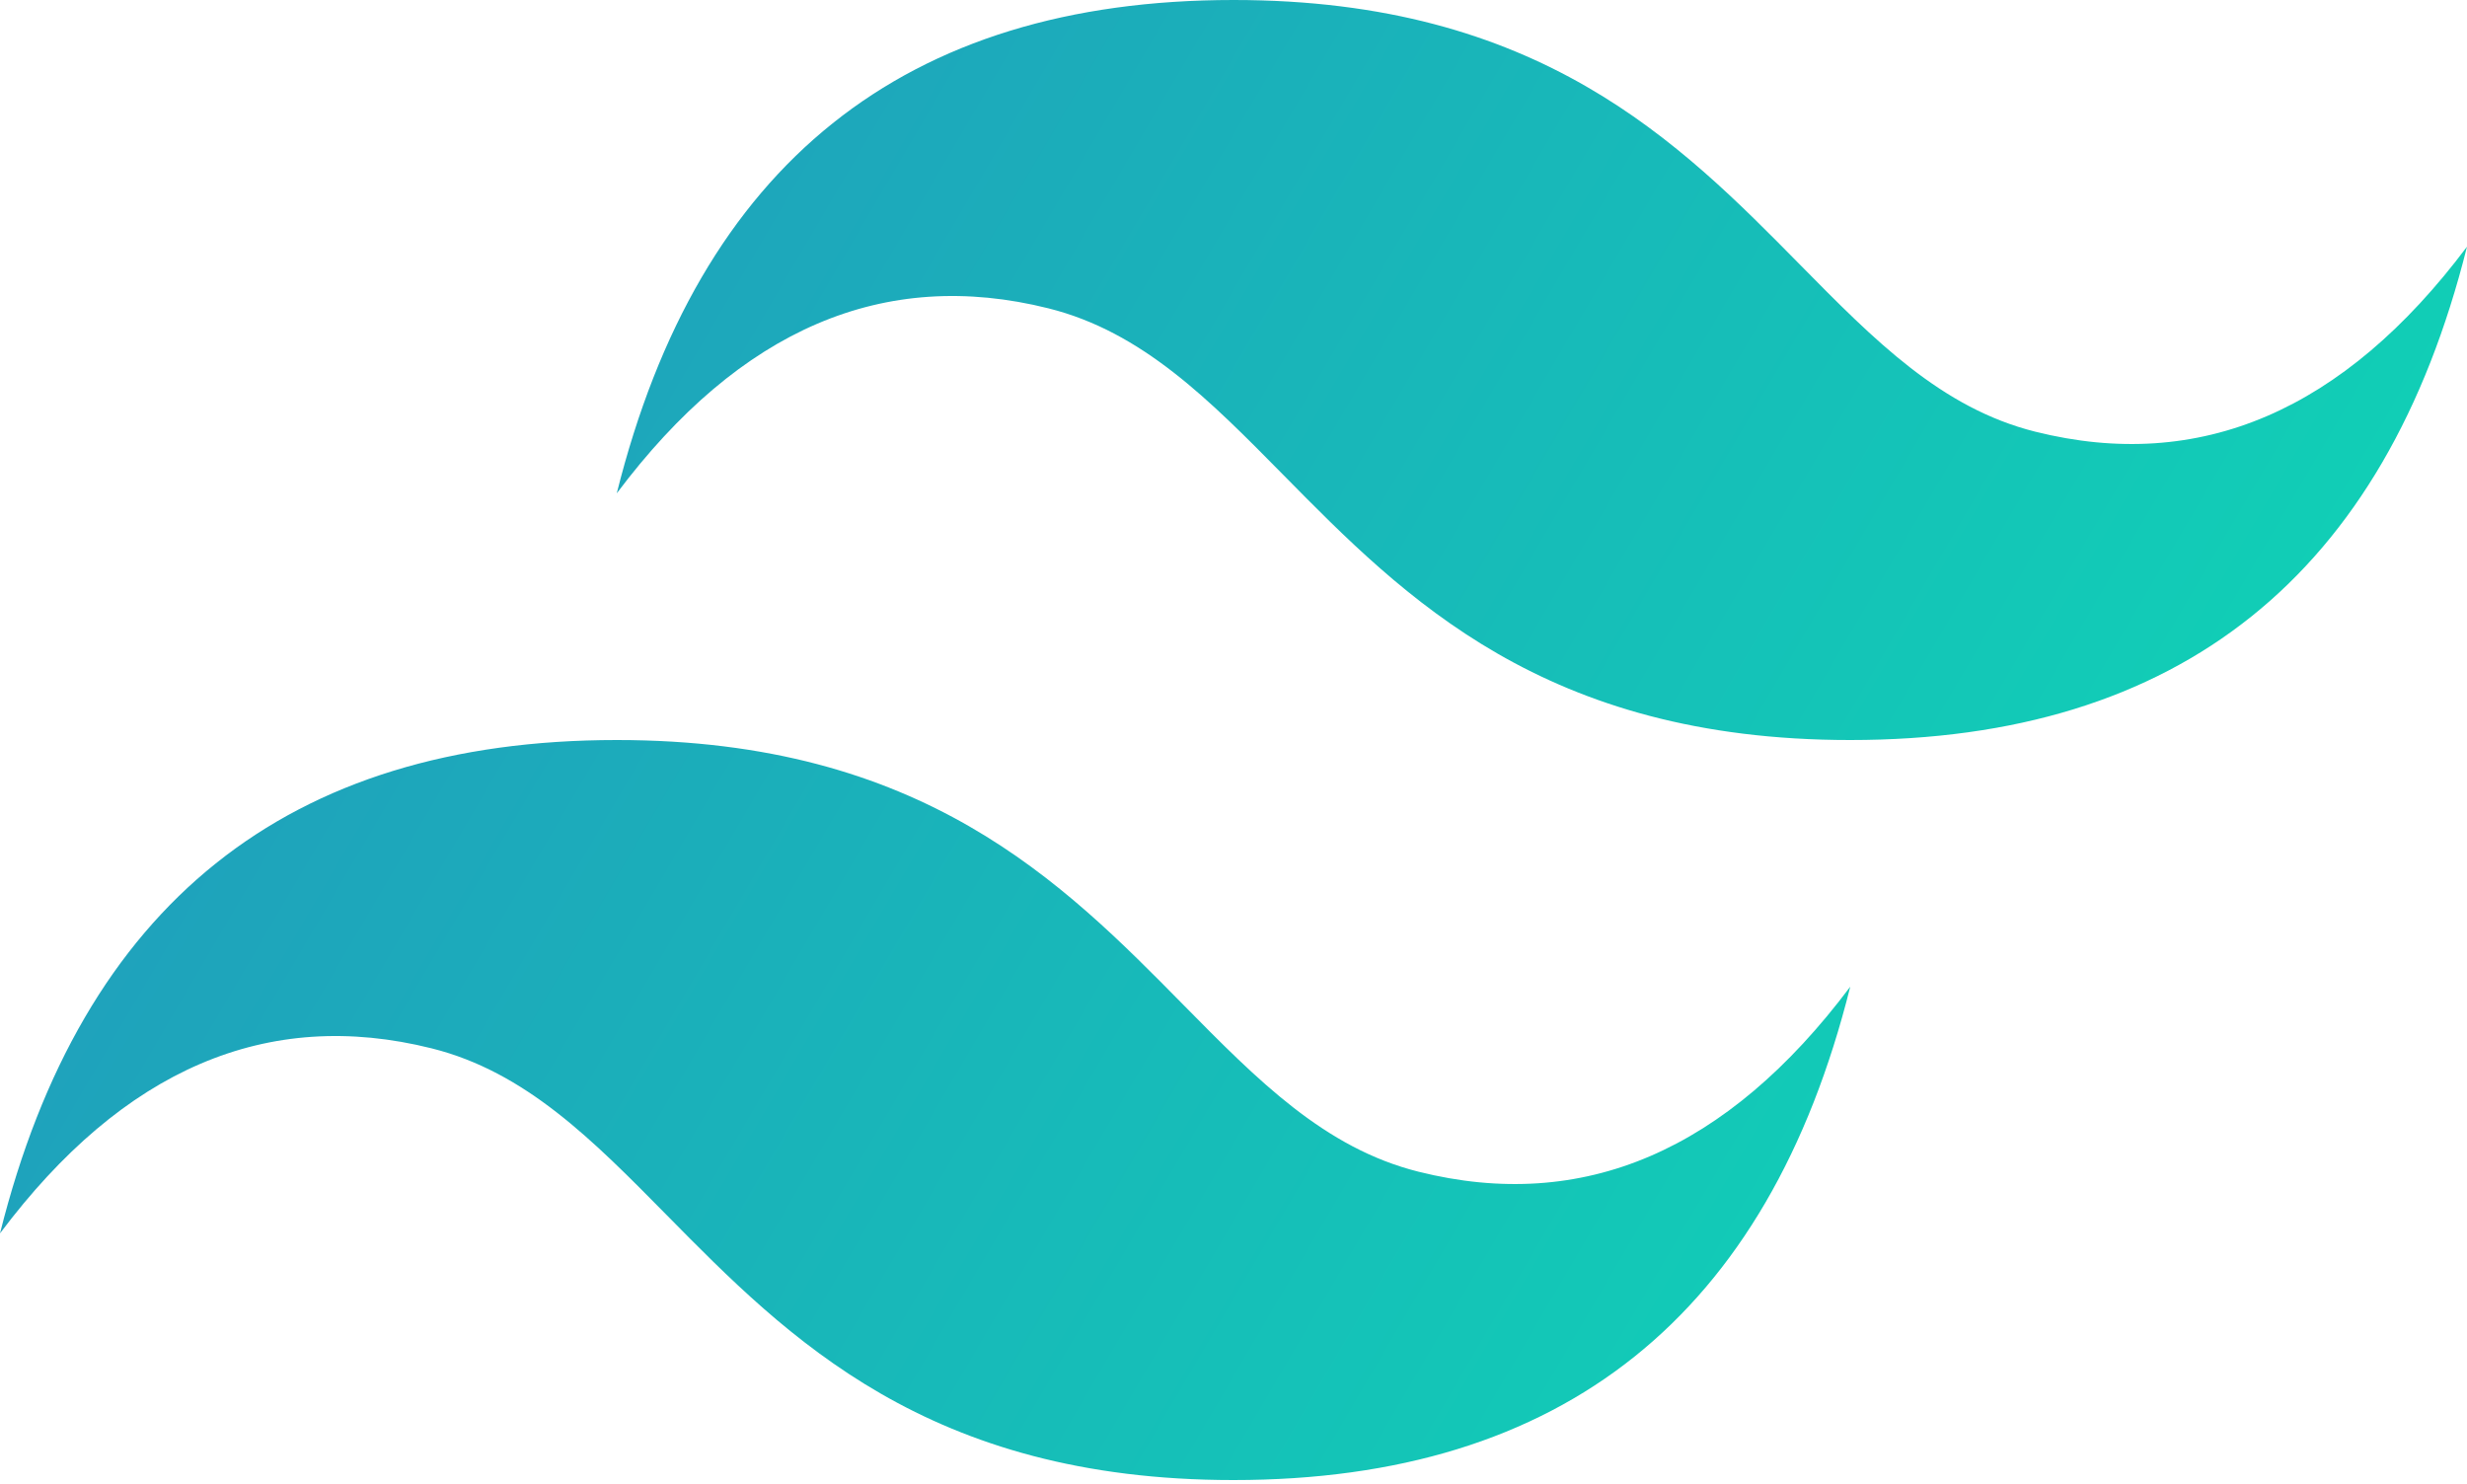
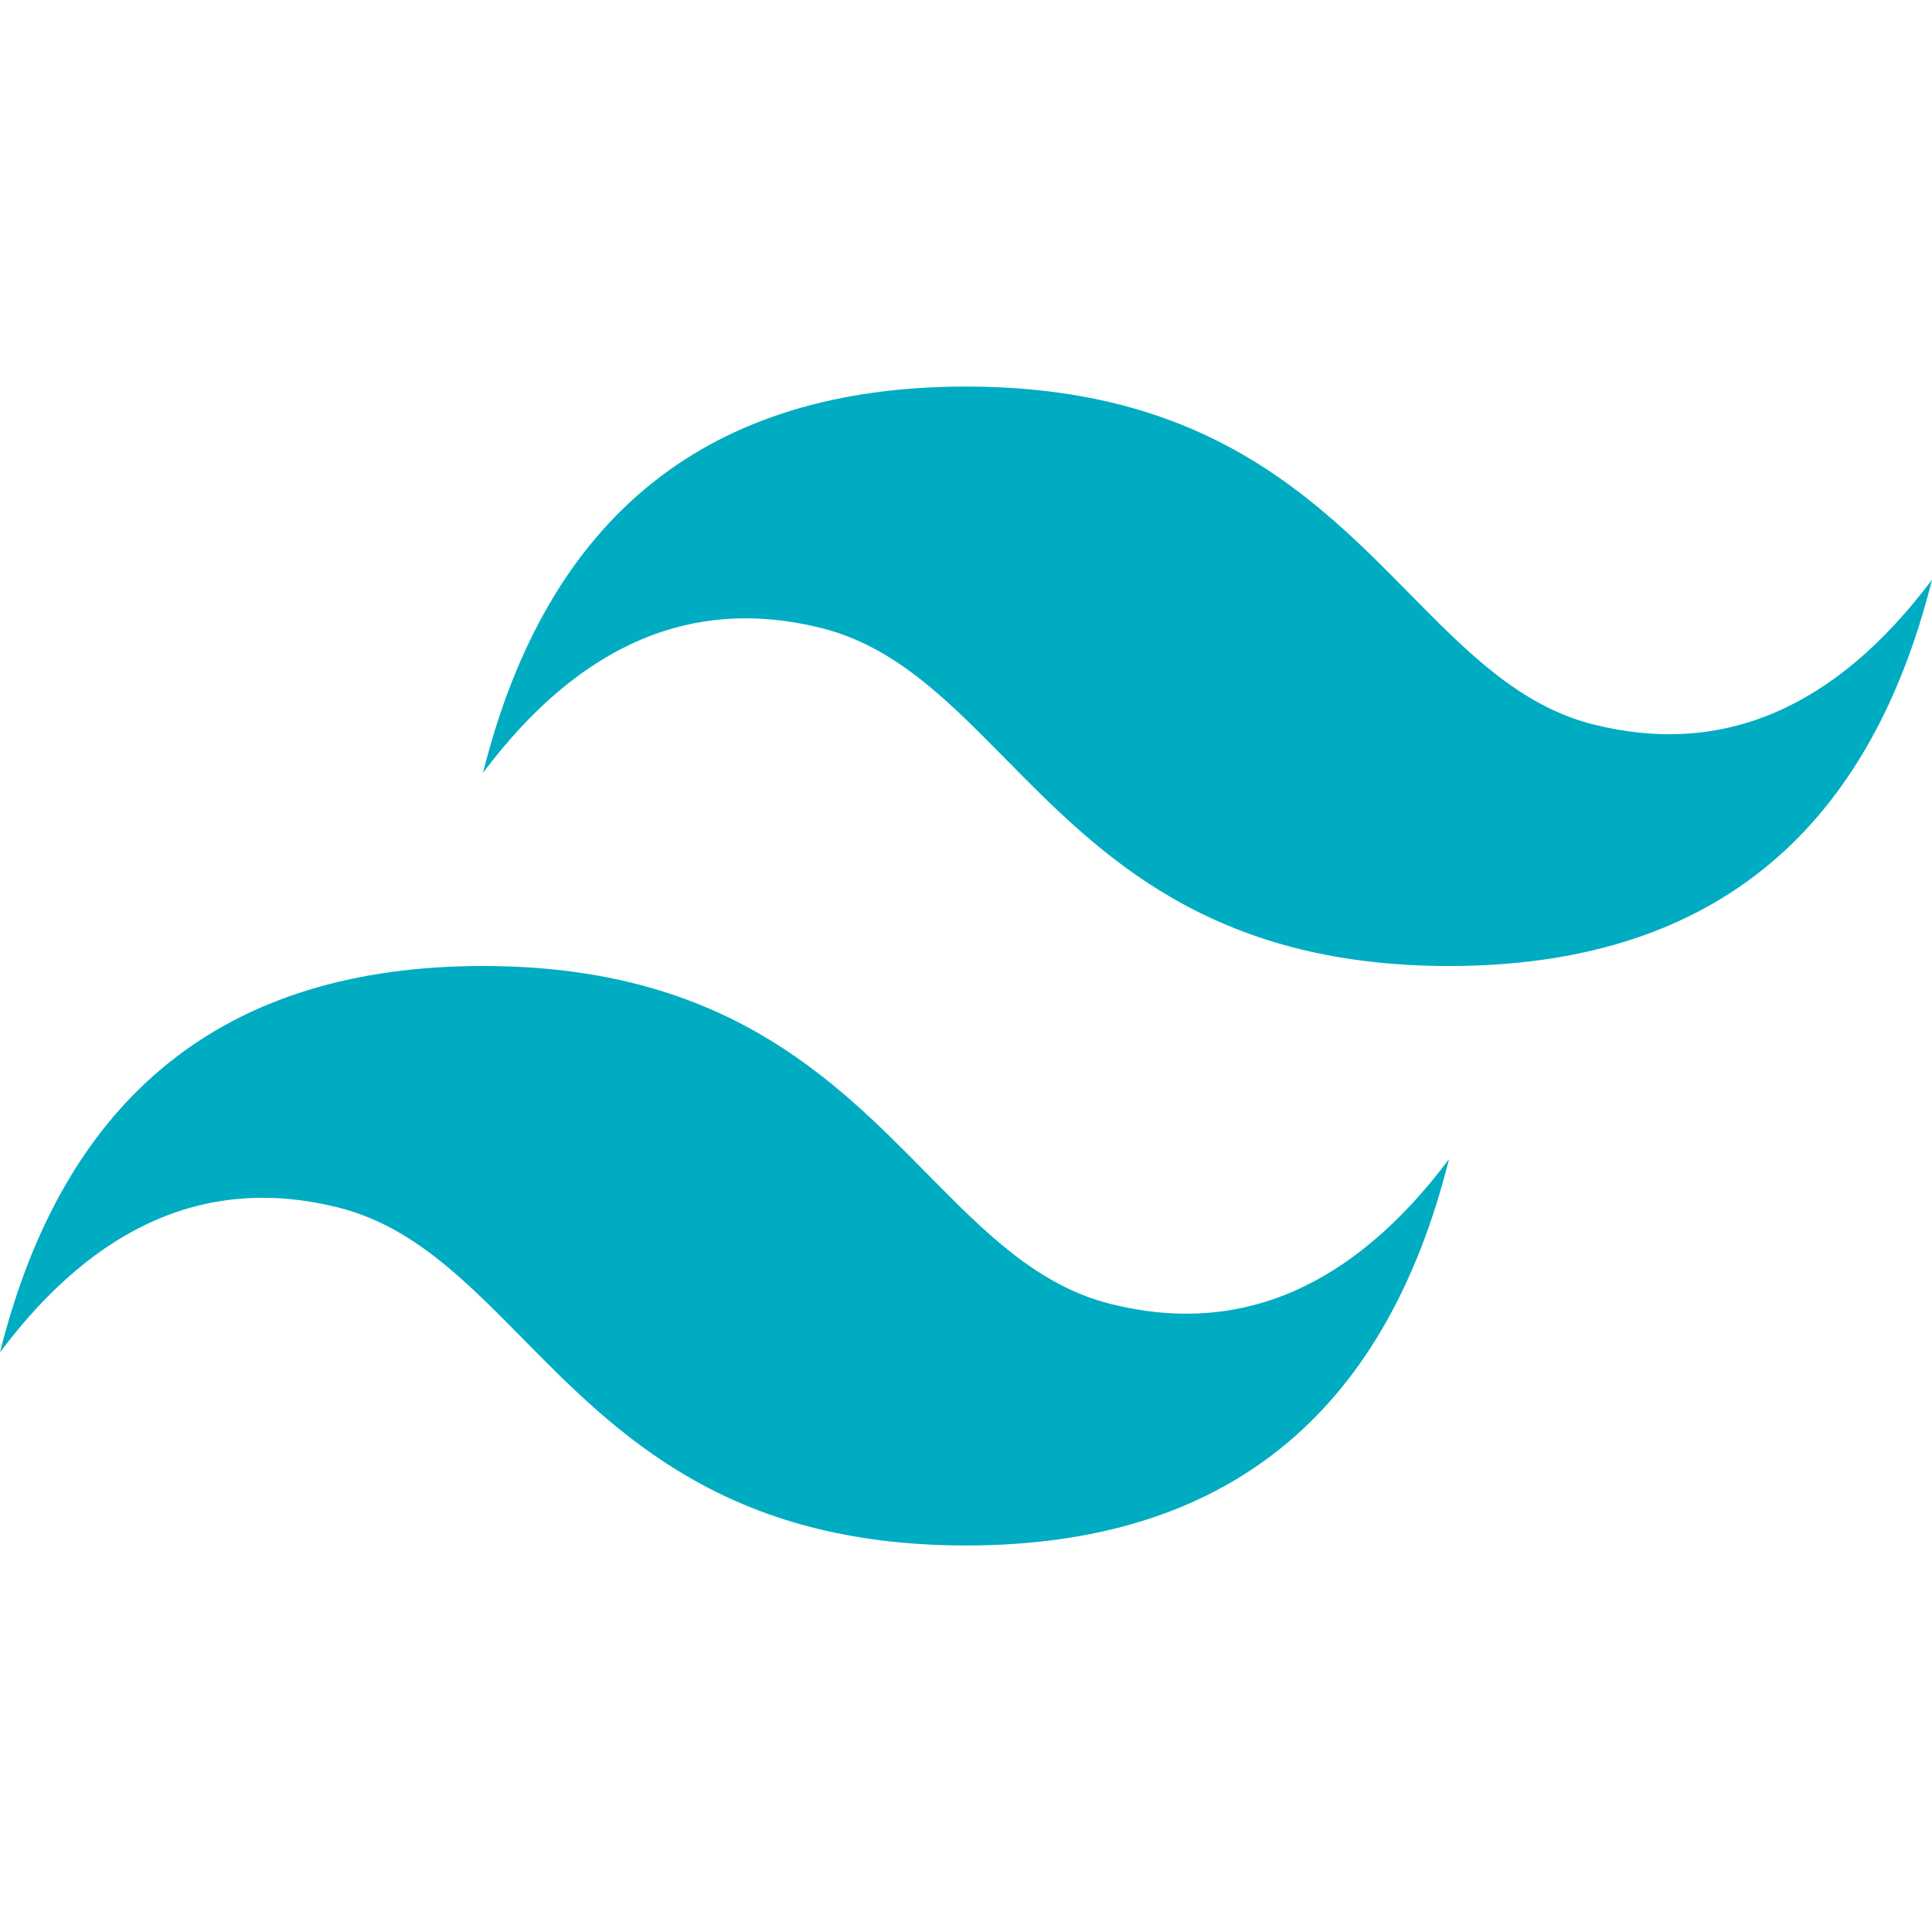
- <svg xmlns="http://www.w3.org/2000/svg" width="256px" height="154px" viewBox="0 0 256 154" version="1.1" preserveAspectRatio="xMidYMid">
-   <defs>
-     <linearGradient x1="-2.778%" y1="32%" x2="100%" y2="67.556%" id="linearGradient-1">
-       <stop stop-color="#2298BD" offset="0%" />
-       <stop stop-color="#0ED7B5" offset="100%" />
-     </linearGradient>
-   </defs>
-   <g>
-     <path d="M128,-1.0658141e-14 C93.867,-1.0658141e-14 72.533,17.067 64,51.2 C76.8,34.133 91.733,27.733 108.8,32 C118.537,34.434 125.497,41.499 133.201,49.318 C145.751,62.057 160.275,76.8 192,76.8 C226.133,76.8 247.467,59.733 256,25.6 C243.2,42.667 228.267,49.067 211.2,44.8 C201.463,42.366 194.503,35.301 186.799,27.482 C174.249,14.743 159.725,-1.0658141e-14 128,-1.0658141e-14 Z M64,76.8 C29.867,76.8 8.533,93.867 0,128 C12.8,110.933 27.733,104.533 44.8,108.8 C54.537,111.234 61.497,118.299 69.201,126.118 C81.751,138.857 96.275,153.6 128,153.6 C162.133,153.6 183.467,136.533 192,102.4 C179.2,119.467 164.267,125.867 147.2,121.6 C137.463,119.166 130.503,112.101 122.799,104.282 C110.249,91.543 95.725,76.8 64,76.8 Z" fill="url(#linearGradient-1)" />
-   </g>
+ <svg xmlns="http://www.w3.org/2000/svg" viewBox="0 0 48 48" width="600px" height="600px">
+   <path fill="#00acc1" d="M24,9.604c-6.4,0-10.4,3.199-12,9.597c2.4-3.199,5.2-4.398,8.4-3.599 c1.826,0.456,3.131,1.781,4.576,3.247C27.328,21.236,30.051,24,36,24c6.4,0,10.4-3.199,12-9.598c-2.4,3.199-5.2,4.399-8.4,3.6 c-1.825-0.456-3.13-1.781-4.575-3.247C32.672,12.367,29.948,9.604,24,9.604L24,9.604z M12,24c-6.4,0-10.4,3.199-12,9.598 c2.4-3.199,5.2-4.399,8.4-3.599c1.825,0.457,3.13,1.781,4.575,3.246c2.353,2.388,5.077,5.152,11.025,5.152 c6.4,0,10.4-3.199,12-9.598c-2.4,3.199-5.2,4.399-8.4,3.599c-1.826-0.456-3.131-1.781-4.576-3.246C20.672,26.764,17.949,24,12,24 L12,24z" />
</svg>
